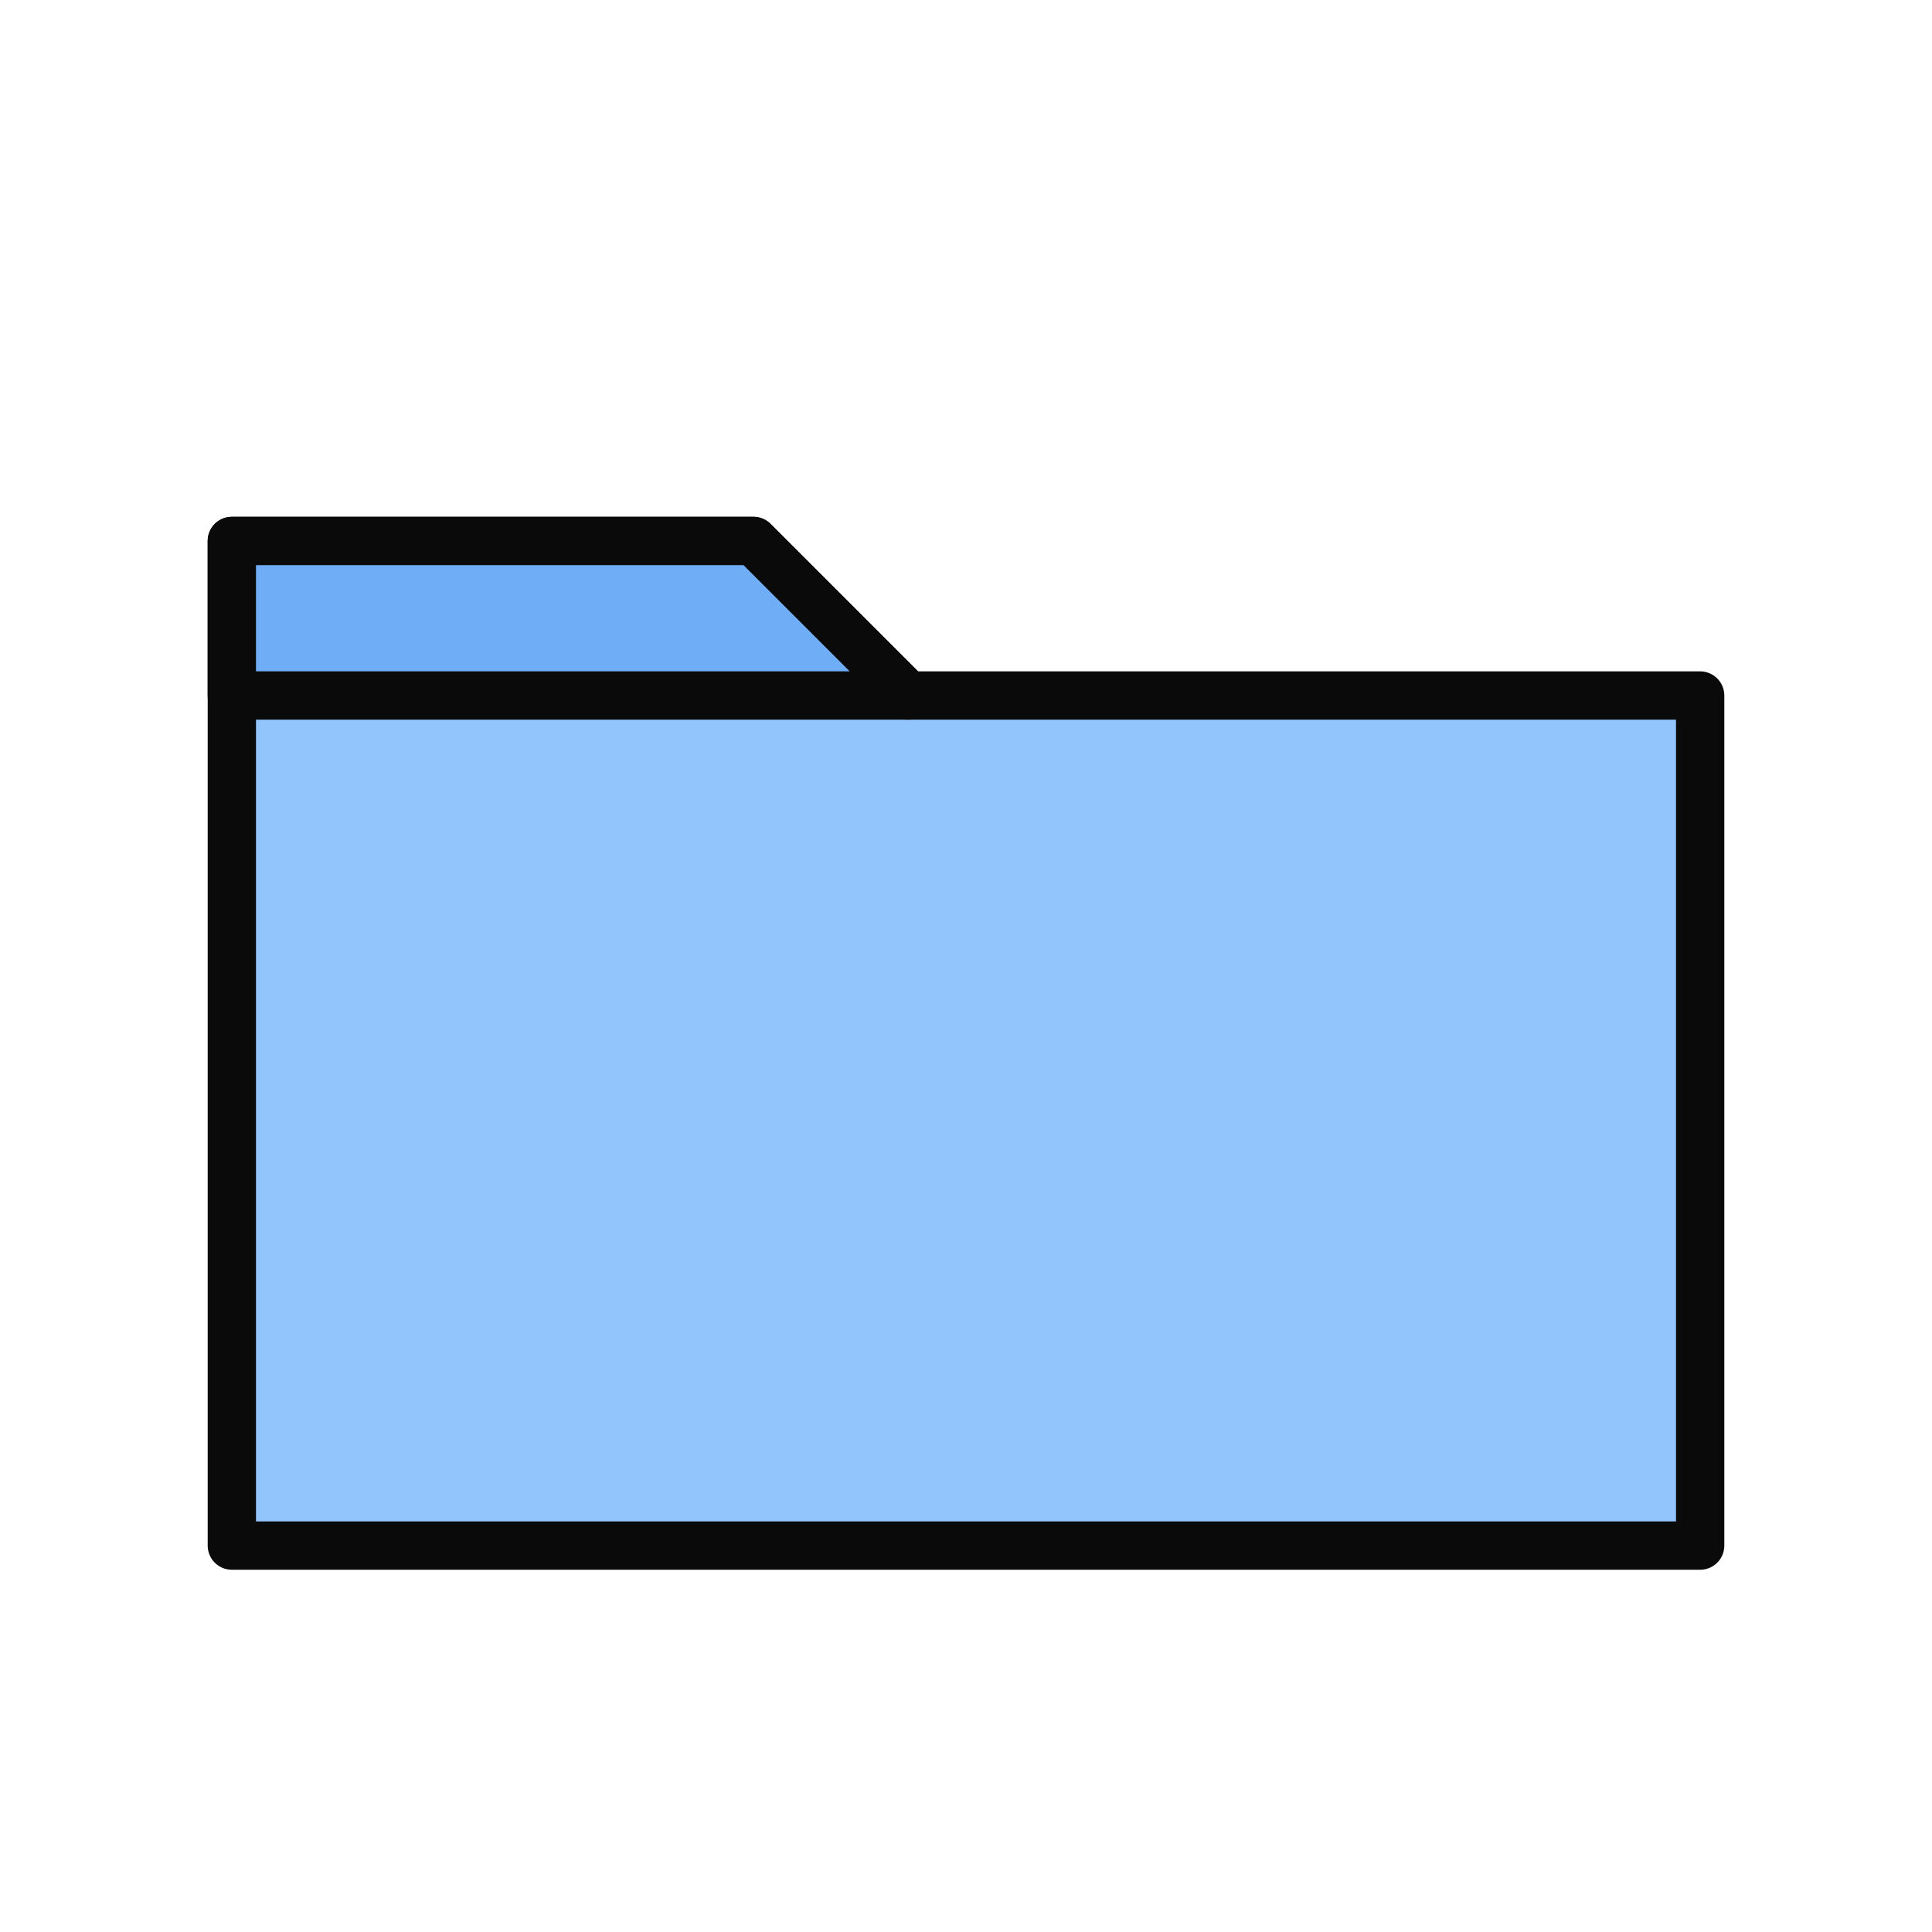
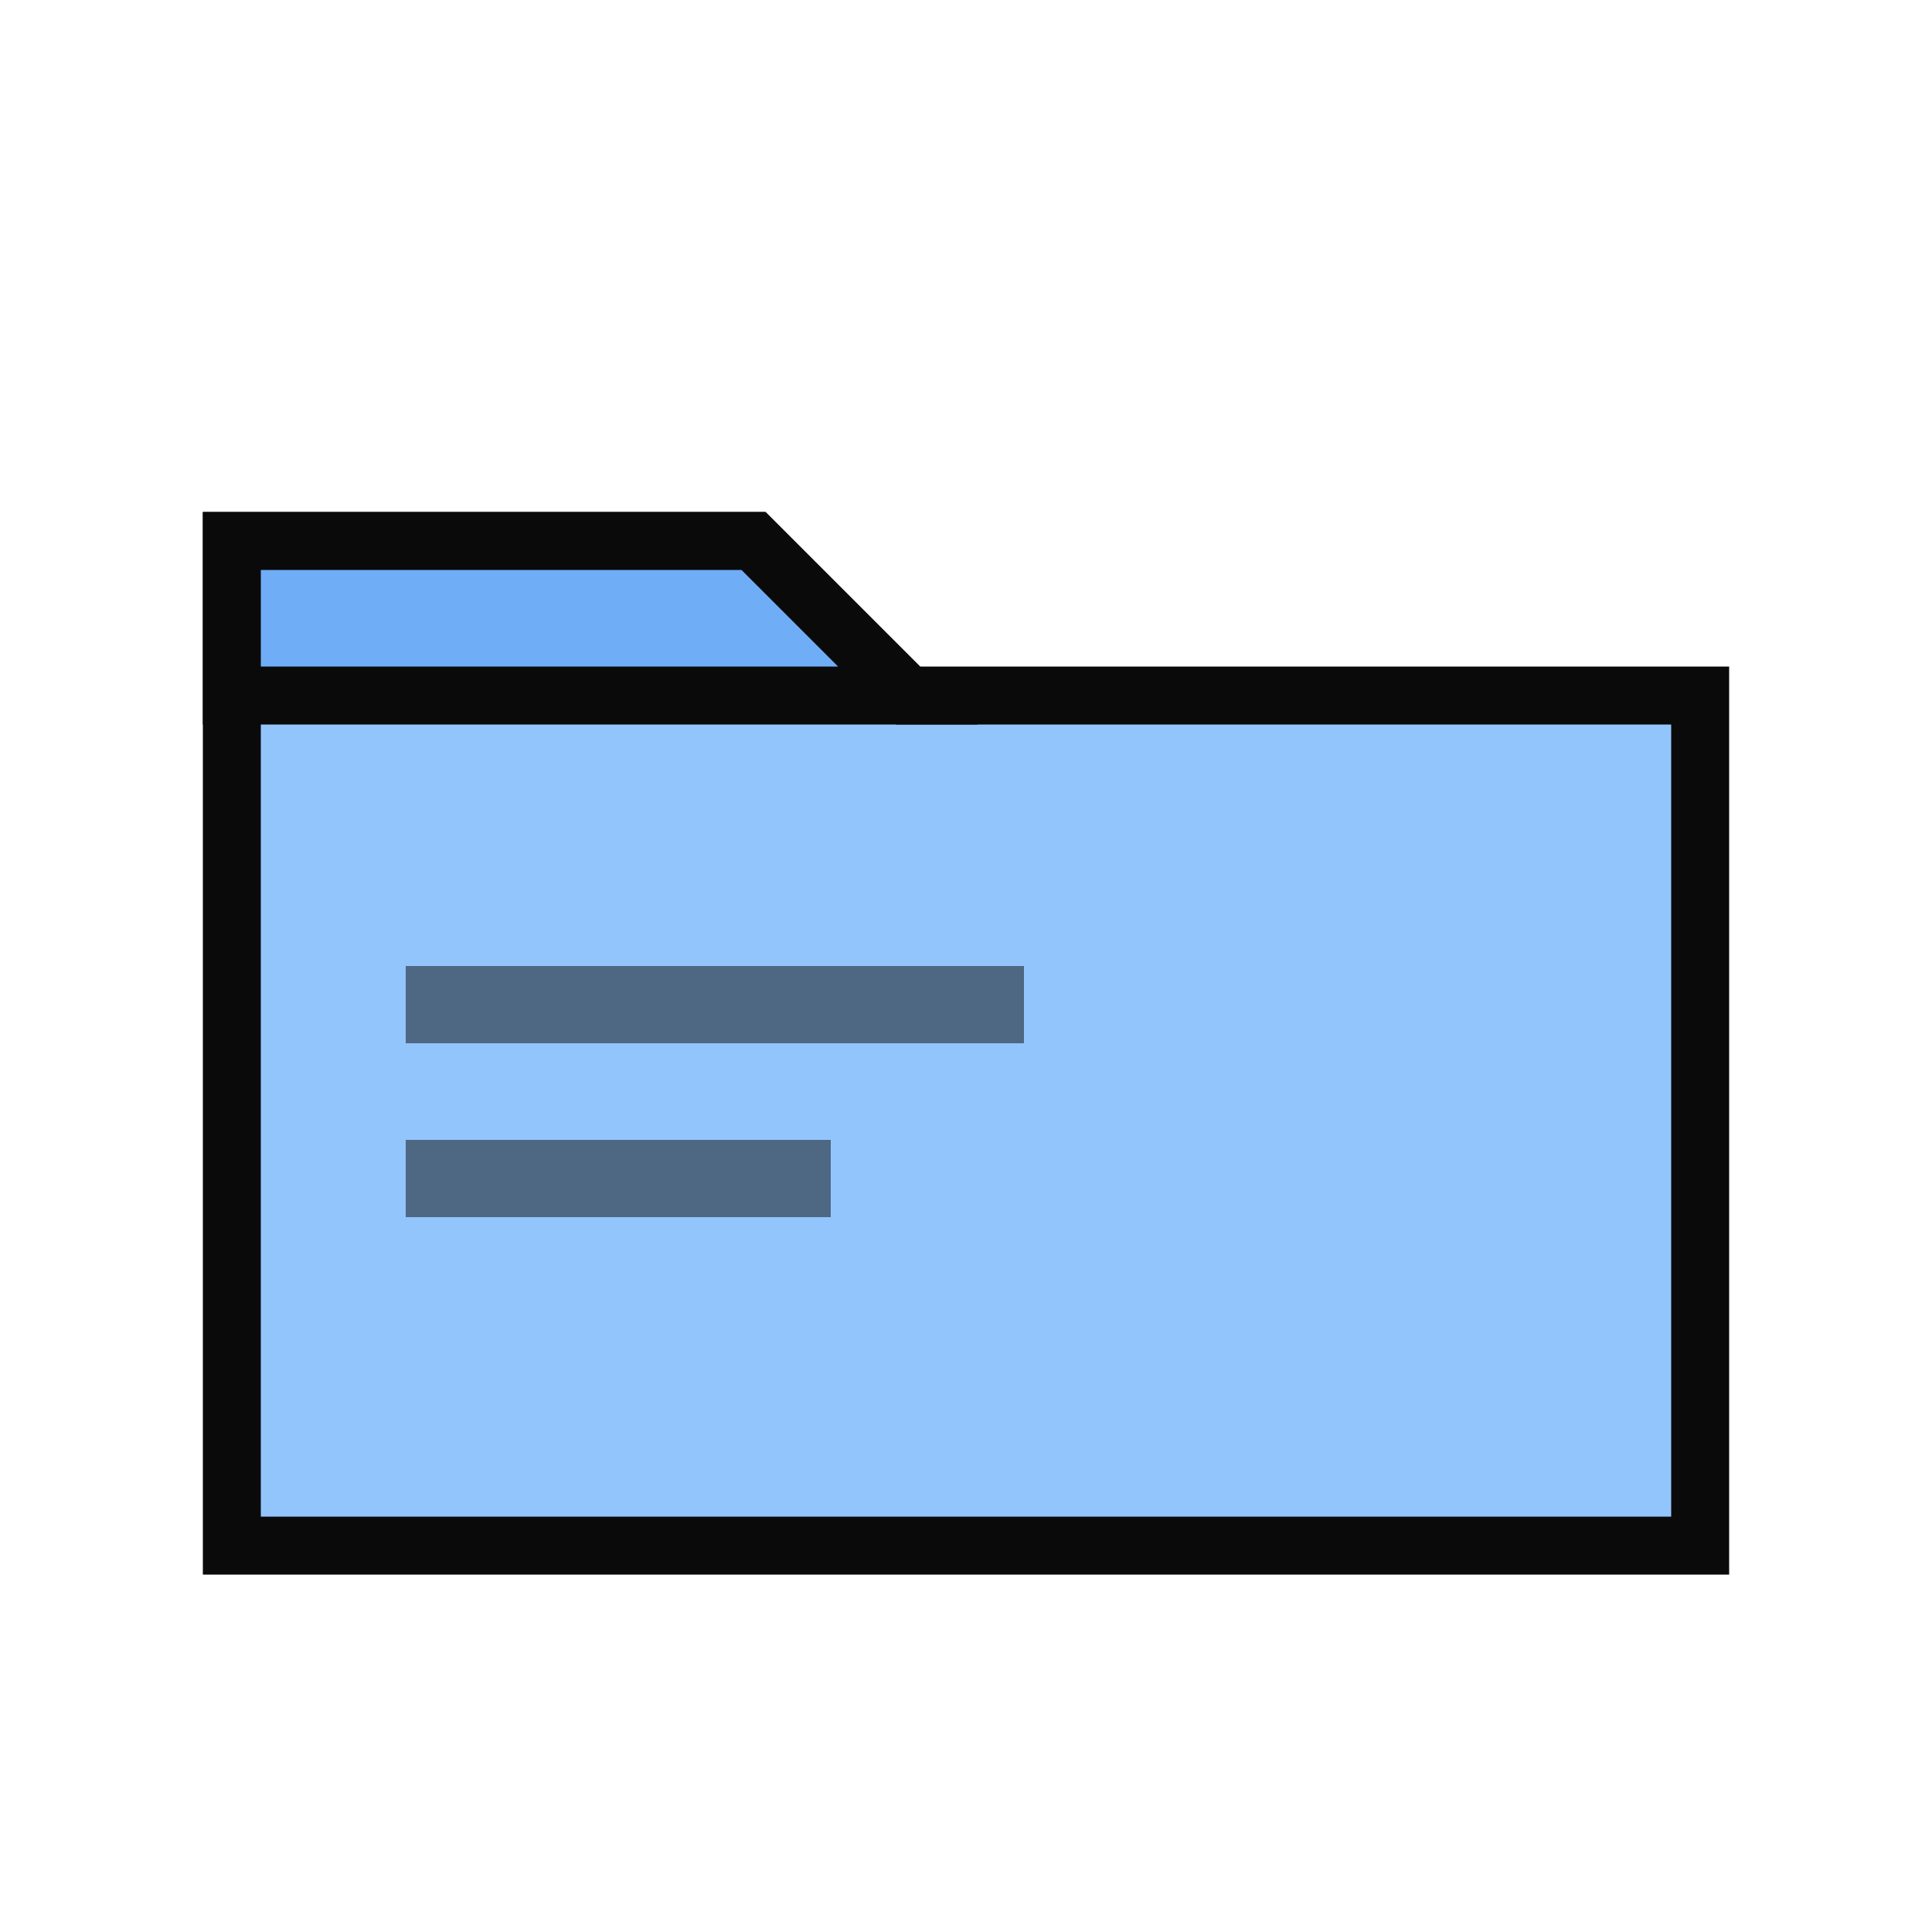
<svg xmlns="http://www.w3.org/2000/svg" viewBox="0 0 200 200" fill="none">
-   <path d="M24 56 L 78 56 L 94 72 L 176 72 L 176 160 L 24 160 Z" fill="#93C5FD" stroke="#0A0A0A" stroke-width="5" stroke-linejoin="round" />
-   <path d="M24 56 L 78 56 L 94 72 L 24 72 Z" fill="#6FADF7" stroke="#0A0A0A" stroke-width="5" stroke-linejoin="round" />
+   <path d="M24 56 L78 56 L94 72 L176 72 L176 160 L24 160 Z" fill="#93C5FD" stroke="#0A0A0A" stroke-width="6" stroke-linejoin="miter" />
+   <path d="M24 56 L78 56 L94 72 L24 72 Z" fill="#6FADF7" stroke="#0A0A0A" stroke-width="6" stroke-linejoin="miter" />
+   <rect x="42" y="100" width="64" height="8" fill="#0A0A0A" opacity="0.5" />
+   <rect x="42" y="118" width="44" height="8" fill="#0A0A0A" opacity="0.5" />
</svg>
